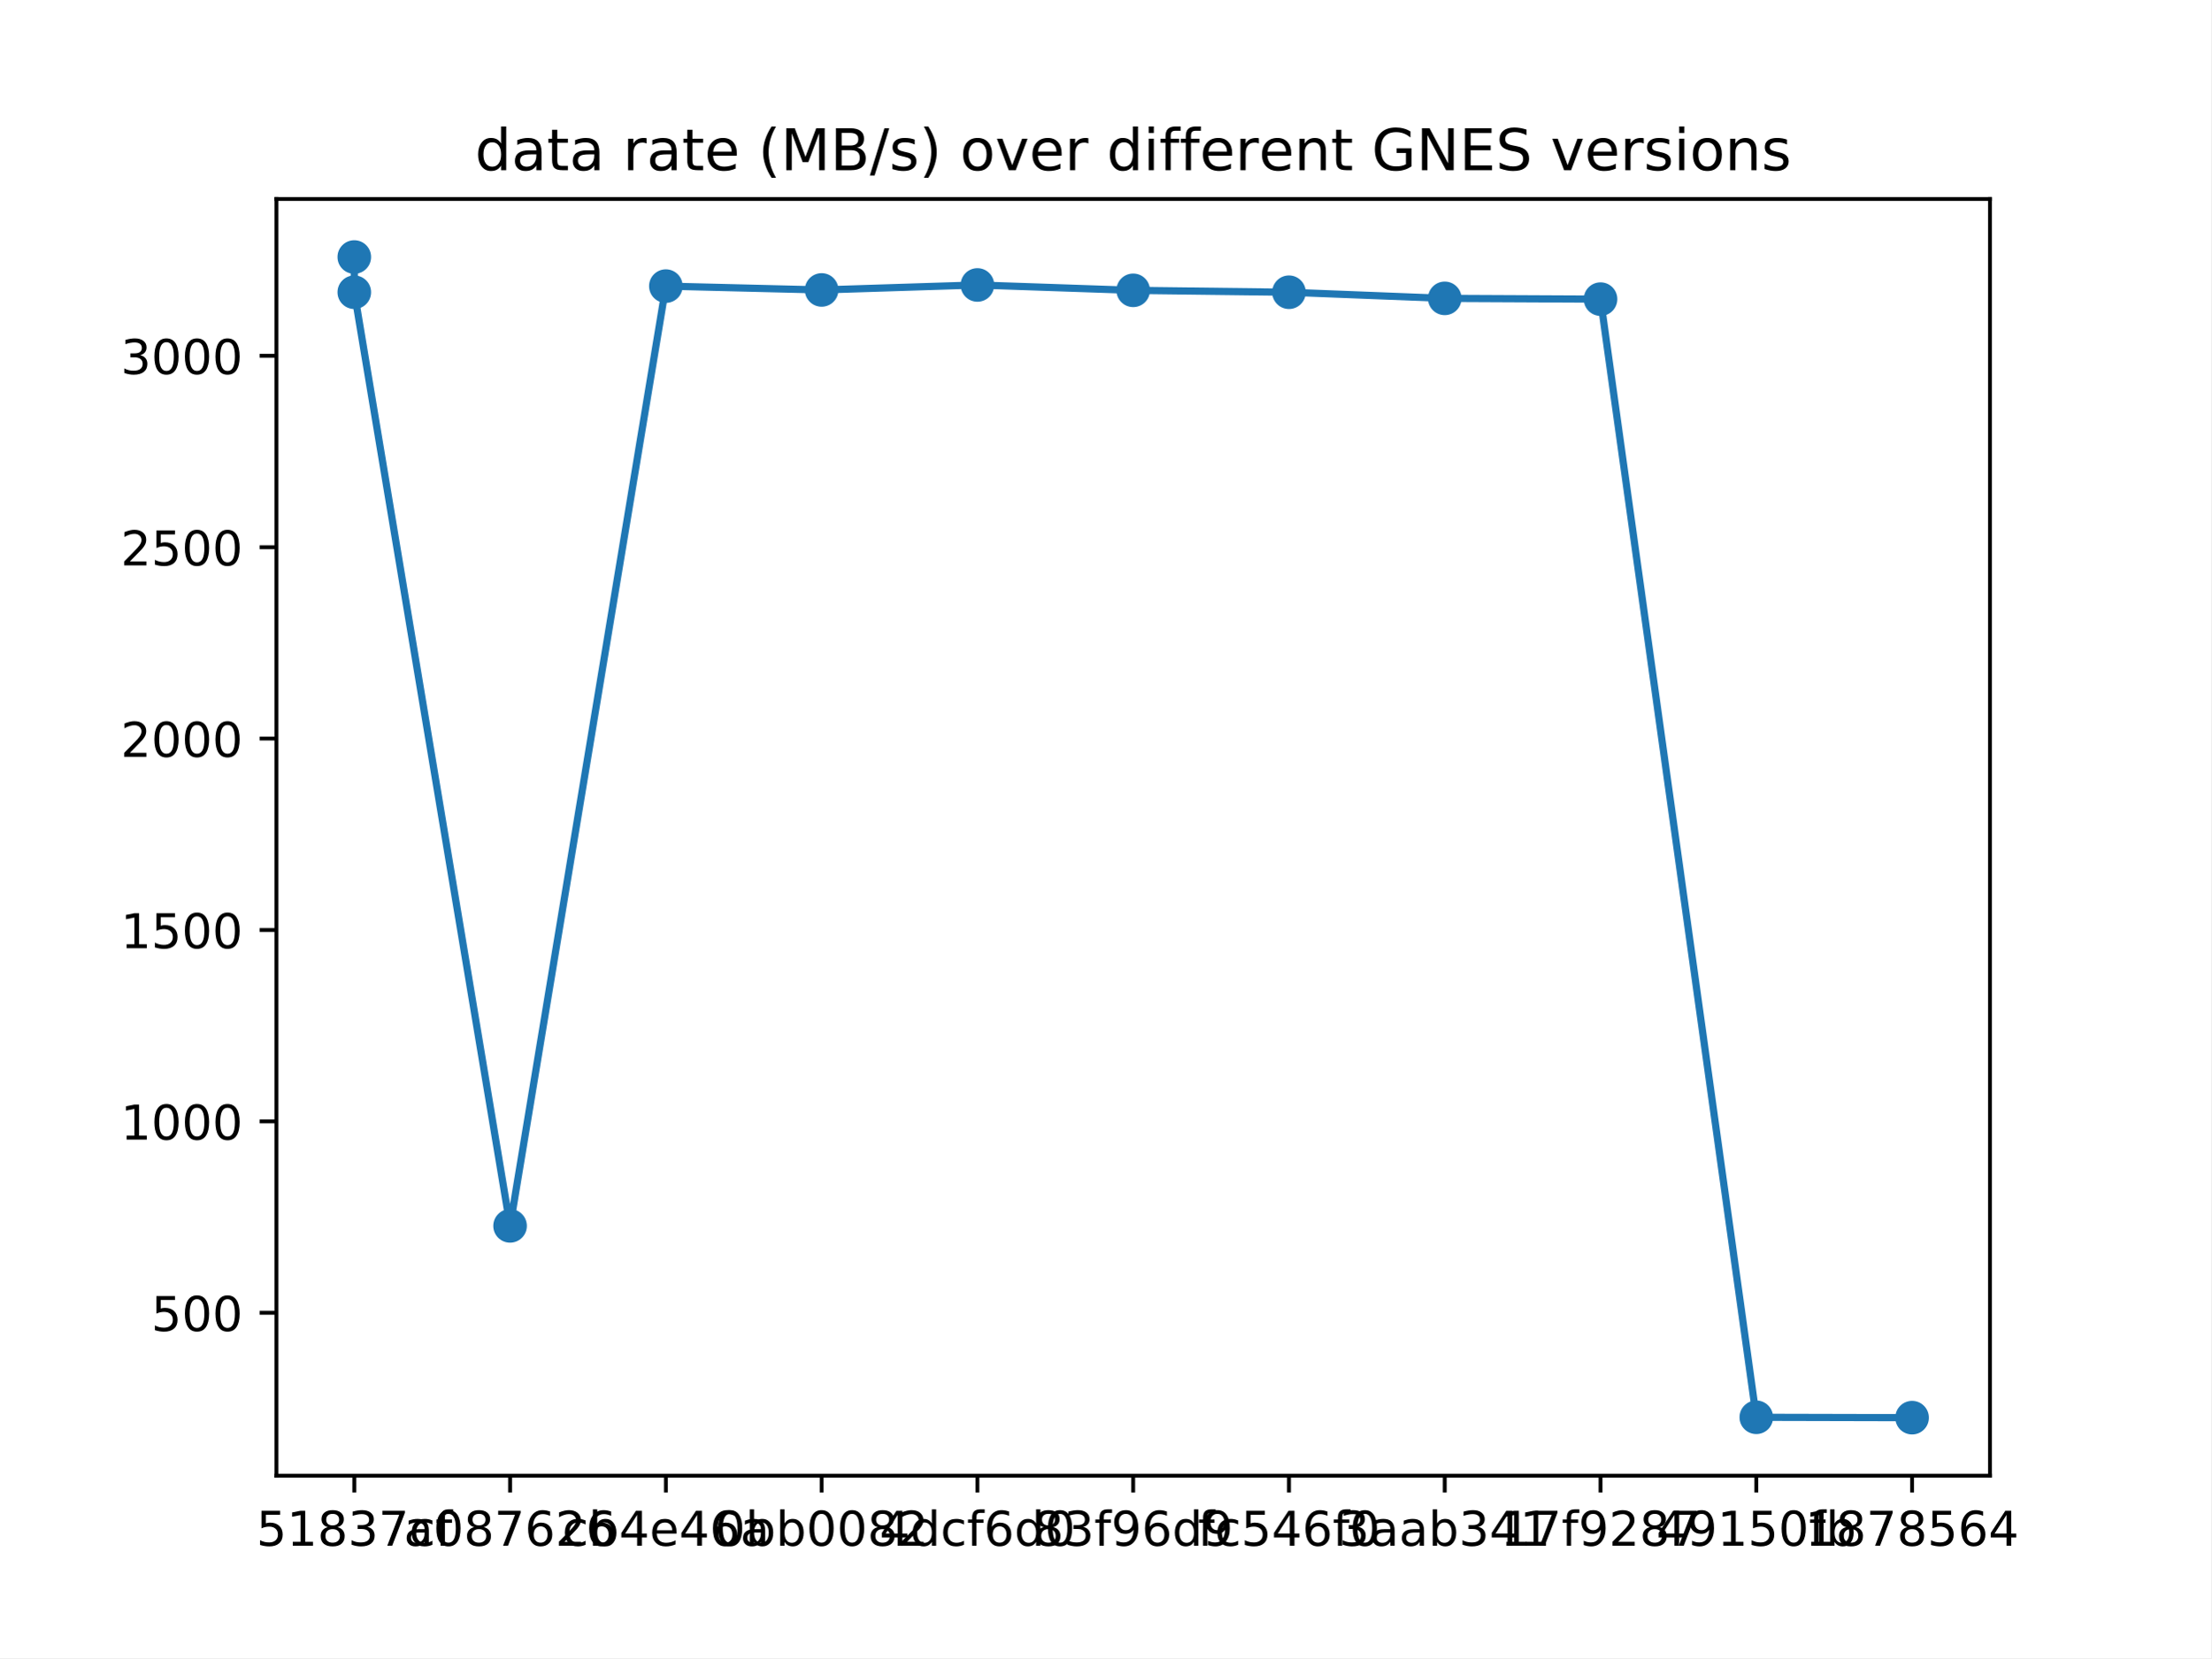
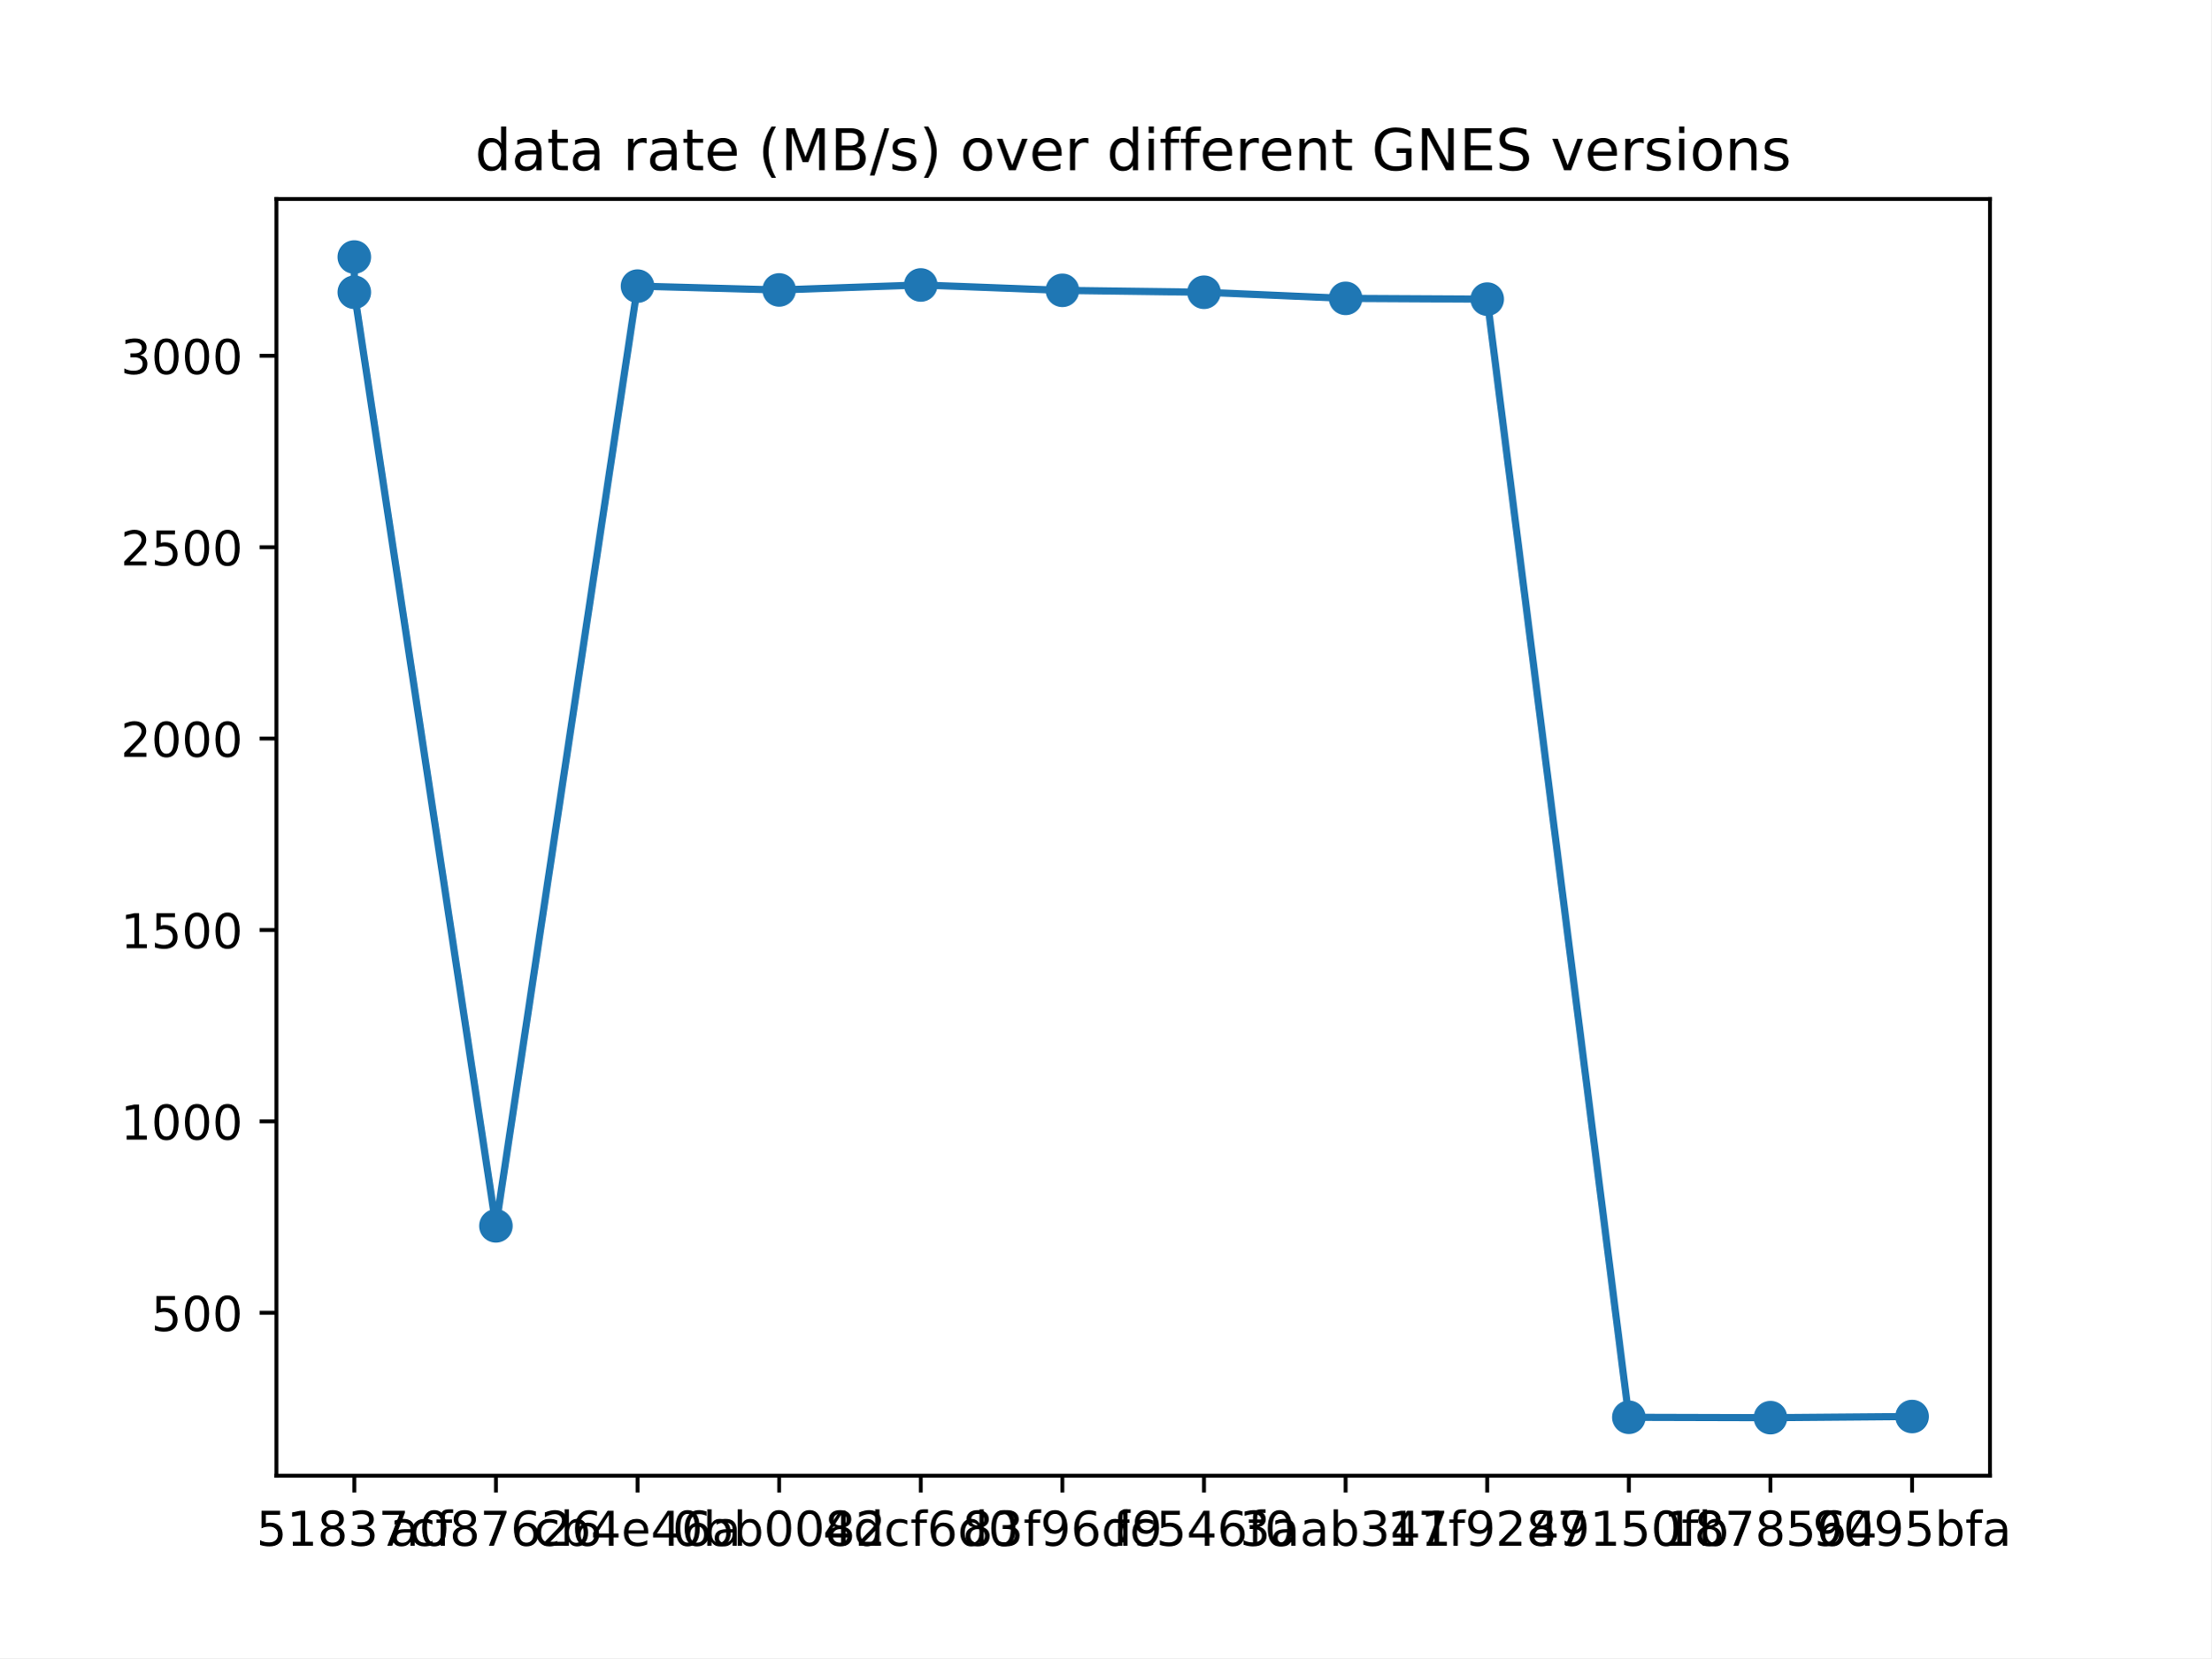
<svg xmlns="http://www.w3.org/2000/svg" xmlns:xlink="http://www.w3.org/1999/xlink" height="345.6pt" version="1.1" viewBox="0 0 460.8 345.6" width="460.8pt">
  <defs>
    <style type="text/css">
*{stroke-linecap:butt;stroke-linejoin:round;}
  </style>
  </defs>
  <g id="figure_1">
    <g id="patch_1">
      <path d="M 0 345.6  L 460.8 345.6  L 460.8 0  L 0 0  z " style="fill:#ffffff;" />
    </g>
    <g id="axes_1">
      <g id="patch_2">
        <path d="M 57.6 307.584  L 414.72 307.584  L 414.72 41.472  L 57.6 41.472  z " style="fill:#ffffff;" />
      </g>
      <g id="matplotlib.axis_1">
        <g id="xtick_1">
          <g id="line2d_1">
            <defs>
-               <path d="M 0 0  L 0 3.5  " id="m49211db91c" style="stroke:#000000;stroke-width:0.8;" />
-             </defs>
-             <g>
-               <use style="stroke:#000000;stroke-width:0.8;" x="73.833" xlink:href="#m49211db91c" y="307.584" />
+               <path d="M 0 0  L 0 3.5  " id="mf08b44501e" style="stroke:#000000;stroke-width:0.8;" />
+             </defs>
+             <g>
+               <use style="stroke:#000000;stroke-width:0.8;" x="73.833" xlink:href="#mf08b44501e" y="307.584" />
            </g>
          </g>
          <g id="text_1">
            <defs>
              <path d="M 10.797 72.906  L 49.516 72.906  L 49.516 64.594  L 19.828 64.594  L 19.828 46.734  Q 21.969 47.469 24.109 47.828  Q 26.266 48.188 28.422 48.188  Q 40.625 48.188 47.75 41.5  Q 54.891 34.812 54.891 23.391  Q 54.891 11.625 47.562 5.094  Q 40.234 -1.422 26.906 -1.422  Q 22.312 -1.422 17.547 -0.641  Q 12.797 0.141 7.719 1.703  L 7.719 11.625  Q 12.109 9.234 16.797 8.062  Q 21.484 6.891 26.703 6.891  Q 35.156 6.891 40.078 11.328  Q 45.016 15.766 45.016 23.391  Q 45.016 31 40.078 35.438  Q 35.156 39.891 26.703 39.891  Q 22.75 39.891 18.812 39.016  Q 14.891 38.141 10.797 36.281  z " id="DejaVuSans-53" />
              <path d="M 12.406 8.297  L 28.516 8.297  L 28.516 63.922  L 10.984 60.406  L 10.984 69.391  L 28.422 72.906  L 38.281 72.906  L 38.281 8.297  L 54.391 8.297  L 54.391 0  L 12.406 0  z " id="DejaVuSans-49" />
              <path d="M 31.781 34.625  Q 24.75 34.625 20.719 30.859  Q 16.703 27.094 16.703 20.516  Q 16.703 13.922 20.719 10.156  Q 24.75 6.391 31.781 6.391  Q 38.812 6.391 42.859 10.172  Q 46.922 13.969 46.922 20.516  Q 46.922 27.094 42.891 30.859  Q 38.875 34.625 31.781 34.625  z M 21.922 38.812  Q 15.578 40.375 12.031 44.719  Q 8.5 49.078 8.5 55.328  Q 8.5 64.062 14.719 69.141  Q 20.953 74.219 31.781 74.219  Q 42.672 74.219 48.875 69.141  Q 55.078 64.062 55.078 55.328  Q 55.078 49.078 51.531 44.719  Q 48 40.375 41.703 38.812  Q 48.828 37.156 52.797 32.312  Q 56.781 27.484 56.781 20.516  Q 56.781 9.906 50.312 4.234  Q 43.844 -1.422 31.781 -1.422  Q 19.734 -1.422 13.25 4.234  Q 6.781 9.906 6.781 20.516  Q 6.781 27.484 10.781 32.312  Q 14.797 37.156 21.922 38.812  z M 18.312 54.391  Q 18.312 48.734 21.844 45.562  Q 25.391 42.391 31.781 42.391  Q 38.141 42.391 41.719 45.562  Q 45.312 48.734 45.312 54.391  Q 45.312 60.062 41.719 63.234  Q 38.141 66.406 31.781 66.406  Q 25.391 66.406 21.844 63.234  Q 18.312 60.062 18.312 54.391  z " id="DejaVuSans-56" />
              <path d="M 40.578 39.312  Q 47.656 37.797 51.625 33  Q 55.609 28.219 55.609 21.188  Q 55.609 10.406 48.188 4.484  Q 40.766 -1.422 27.094 -1.422  Q 22.516 -1.422 17.656 -0.516  Q 12.797 0.391 7.625 2.203  L 7.625 11.719  Q 11.719 9.328 16.594 8.109  Q 21.484 6.891 26.812 6.891  Q 36.078 6.891 40.938 10.547  Q 45.797 14.203 45.797 21.188  Q 45.797 27.641 41.281 31.266  Q 36.766 34.906 28.719 34.906  L 20.219 34.906  L 20.219 43.016  L 29.109 43.016  Q 36.375 43.016 40.234 45.922  Q 44.094 48.828 44.094 54.297  Q 44.094 59.906 40.109 62.906  Q 36.141 65.922 28.719 65.922  Q 24.656 65.922 20.016 65.031  Q 15.375 64.156 9.812 62.312  L 9.812 71.094  Q 15.438 72.656 20.344 73.438  Q 25.25 74.219 29.594 74.219  Q 40.828 74.219 47.359 69.109  Q 53.906 64.016 53.906 55.328  Q 53.906 49.266 50.438 45.094  Q 46.969 40.922 40.578 39.312  z " id="DejaVuSans-51" />
              <path d="M 8.203 72.906  L 55.078 72.906  L 55.078 68.703  L 28.609 0  L 18.312 0  L 43.219 64.594  L 8.203 64.594  z " id="DejaVuSans-55" />
              <path d="M 48.781 52.594  L 48.781 44.188  Q 44.969 46.297 41.141 47.344  Q 37.312 48.391 33.406 48.391  Q 24.656 48.391 19.812 42.844  Q 14.984 37.312 14.984 27.297  Q 14.984 17.281 19.812 11.734  Q 24.656 6.203 33.406 6.203  Q 37.312 6.203 41.141 7.25  Q 44.969 8.297 48.781 10.406  L 48.781 2.094  Q 45.016 0.344 40.984 -0.531  Q 36.969 -1.422 32.422 -1.422  Q 20.062 -1.422 12.781 6.344  Q 5.516 14.109 5.516 27.297  Q 5.516 40.672 12.859 48.328  Q 20.219 56 33.016 56  Q 37.156 56 41.109 55.141  Q 45.062 54.297 48.781 52.594  z " id="DejaVuSans-99" />
              <path d="M 37.109 75.984  L 37.109 68.5  L 28.516 68.5  Q 23.688 68.5 21.797 66.547  Q 19.922 64.594 19.922 59.516  L 19.922 54.688  L 34.719 54.688  L 34.719 47.703  L 19.922 47.703  L 19.922 0  L 10.891 0  L 10.891 47.703  L 2.297 47.703  L 2.297 54.688  L 10.891 54.688  L 10.891 58.5  Q 10.891 67.625 15.141 71.797  Q 19.391 75.984 28.609 75.984  z " id="DejaVuSans-102" />
            </defs>
            <g transform="translate(53.4171 322.1824)scale(0.1 -0.1)">
              <use xlink:href="#DejaVuSans-53" />
              <use x="63.623" xlink:href="#DejaVuSans-49" />
              <use x="127.246" xlink:href="#DejaVuSans-56" />
              <use x="190.869" xlink:href="#DejaVuSans-51" />
              <use x="254.492" xlink:href="#DejaVuSans-55" />
              <use x="318.115" xlink:href="#DejaVuSans-99" />
              <use x="373.096" xlink:href="#DejaVuSans-102" />
            </g>
          </g>
        </g>
        <g id="xtick_2">
          <g id="line2d_2">
            <g>
-               <use style="stroke:#000000;stroke-width:0.8;" x="106.298" xlink:href="#m49211db91c" y="307.584" />
+               <use style="stroke:#000000;stroke-width:0.8;" x="103.347" xlink:href="#mf08b44501e" y="307.584" />
            </g>
          </g>
          <g id="text_2">
            <defs>
              <path d="M 34.281 27.484  Q 23.391 27.484 19.188 25  Q 14.984 22.516 14.984 16.5  Q 14.984 11.719 18.141 8.906  Q 21.297 6.109 26.703 6.109  Q 34.188 6.109 38.703 11.406  Q 43.219 16.703 43.219 25.484  L 43.219 27.484  z M 52.203 31.203  L 52.203 0  L 43.219 0  L 43.219 8.297  Q 40.141 3.328 35.547 0.953  Q 30.953 -1.422 24.312 -1.422  Q 15.922 -1.422 10.953 3.297  Q 6 8.016 6 15.922  Q 6 25.141 12.172 29.828  Q 18.359 34.516 30.609 34.516  L 43.219 34.516  L 43.219 35.406  Q 43.219 41.609 39.141 45  Q 35.062 48.391 27.688 48.391  Q 23 48.391 18.547 47.266  Q 14.109 46.141 10.016 43.891  L 10.016 52.203  Q 14.938 54.109 19.578 55.047  Q 24.219 56 28.609 56  Q 40.484 56 46.344 49.844  Q 52.203 43.703 52.203 31.203  z " id="DejaVuSans-97" />
              <path d="M 31.781 66.406  Q 24.172 66.406 20.328 58.906  Q 16.5 51.422 16.5 36.375  Q 16.5 21.391 20.328 13.891  Q 24.172 6.391 31.781 6.391  Q 39.453 6.391 43.281 13.891  Q 47.125 21.391 47.125 36.375  Q 47.125 51.422 43.281 58.906  Q 39.453 66.406 31.781 66.406  z M 31.781 74.219  Q 44.047 74.219 50.516 64.516  Q 56.984 54.828 56.984 36.375  Q 56.984 17.969 50.516 8.266  Q 44.047 -1.422 31.781 -1.422  Q 19.531 -1.422 13.062 8.266  Q 6.594 17.969 6.594 36.375  Q 6.594 54.828 13.062 64.516  Q 19.531 74.219 31.781 74.219  z " id="DejaVuSans-48" />
              <path d="M 33.016 40.375  Q 26.375 40.375 22.484 35.828  Q 18.609 31.297 18.609 23.391  Q 18.609 15.531 22.484 10.953  Q 26.375 6.391 33.016 6.391  Q 39.656 6.391 43.531 10.953  Q 47.406 15.531 47.406 23.391  Q 47.406 31.297 43.531 35.828  Q 39.656 40.375 33.016 40.375  z M 52.594 71.297  L 52.594 62.312  Q 48.875 64.062 45.094 64.984  Q 41.312 65.922 37.594 65.922  Q 27.828 65.922 22.672 59.328  Q 17.531 52.734 16.797 39.406  Q 19.672 43.656 24.016 45.922  Q 28.375 48.188 33.594 48.188  Q 44.578 48.188 50.953 41.516  Q 57.328 34.859 57.328 23.391  Q 57.328 12.156 50.688 5.359  Q 44.047 -1.422 33.016 -1.422  Q 20.359 -1.422 13.672 8.266  Q 6.984 17.969 6.984 36.375  Q 6.984 53.656 15.188 63.938  Q 23.391 74.219 37.203 74.219  Q 40.922 74.219 44.703 73.484  Q 48.484 72.75 52.594 71.297  z " id="DejaVuSans-54" />
              <path d="M 19.188 8.297  L 53.609 8.297  L 53.609 0  L 7.328 0  L 7.328 8.297  Q 12.938 14.109 22.625 23.891  Q 32.328 33.688 34.812 36.531  Q 39.547 41.844 41.422 45.531  Q 43.312 49.219 43.312 52.781  Q 43.312 58.594 39.234 62.25  Q 35.156 65.922 28.609 65.922  Q 23.969 65.922 18.812 64.312  Q 13.672 62.703 7.812 59.422  L 7.812 69.391  Q 13.766 71.781 18.938 73  Q 24.125 74.219 28.422 74.219  Q 39.75 74.219 46.484 68.547  Q 53.219 62.891 53.219 53.422  Q 53.219 48.922 51.531 44.891  Q 49.859 40.875 45.406 35.406  Q 44.188 33.984 37.641 27.219  Q 31.109 20.453 19.188 8.297  z " id="DejaVuSans-50" />
            </defs>
-             <g transform="translate(84.14662 322.1824)scale(0.1 -0.1)">
+             <g transform="translate(81.19521 322.1824)scale(0.1 -0.1)">
              <use xlink:href="#DejaVuSans-97" />
              <use x="61.279" xlink:href="#DejaVuSans-48" />
              <use x="124.902" xlink:href="#DejaVuSans-56" />
              <use x="188.525" xlink:href="#DejaVuSans-55" />
              <use x="252.148" xlink:href="#DejaVuSans-54" />
              <use x="315.771" xlink:href="#DejaVuSans-50" />
              <use x="379.395" xlink:href="#DejaVuSans-54" />
            </g>
          </g>
        </g>
        <g id="xtick_3">
          <g id="line2d_3">
            <g>
-               <use style="stroke:#000000;stroke-width:0.8;" x="138.764" xlink:href="#m49211db91c" y="307.584" />
+               <use style="stroke:#000000;stroke-width:0.8;" x="132.861" xlink:href="#mf08b44501e" y="307.584" />
            </g>
          </g>
          <g id="text_3">
            <defs>
              <path d="M 48.688 27.297  Q 48.688 37.203 44.609 42.844  Q 40.531 48.484 33.406 48.484  Q 26.266 48.484 22.188 42.844  Q 18.109 37.203 18.109 27.297  Q 18.109 17.391 22.188 11.75  Q 26.266 6.109 33.406 6.109  Q 40.531 6.109 44.609 11.75  Q 48.688 17.391 48.688 27.297  z M 18.109 46.391  Q 20.953 51.266 25.266 53.625  Q 29.594 56 35.594 56  Q 45.562 56 51.781 48.094  Q 58.016 40.188 58.016 27.297  Q 58.016 14.406 51.781 6.484  Q 45.562 -1.422 35.594 -1.422  Q 29.594 -1.422 25.266 0.953  Q 20.953 3.328 18.109 8.203  L 18.109 0  L 9.078 0  L 9.078 75.984  L 18.109 75.984  z " id="DejaVuSans-98" />
              <path d="M 37.797 64.312  L 12.891 25.391  L 37.797 25.391  z M 35.203 72.906  L 47.609 72.906  L 47.609 25.391  L 58.016 25.391  L 58.016 17.188  L 47.609 17.188  L 47.609 0  L 37.797 0  L 37.797 17.188  L 4.891 17.188  L 4.891 26.703  z " id="DejaVuSans-52" />
              <path d="M 56.203 29.594  L 56.203 25.203  L 14.891 25.203  Q 15.484 15.922 20.484 11.062  Q 25.484 6.203 34.422 6.203  Q 39.594 6.203 44.453 7.469  Q 49.312 8.734 54.109 11.281  L 54.109 2.781  Q 49.266 0.734 44.188 -0.344  Q 39.109 -1.422 33.891 -1.422  Q 20.797 -1.422 13.156 6.188  Q 5.516 13.812 5.516 26.812  Q 5.516 40.234 12.766 48.109  Q 20.016 56 32.328 56  Q 43.359 56 49.781 48.891  Q 56.203 41.797 56.203 29.594  z M 47.219 32.234  Q 47.125 39.594 43.094 43.984  Q 39.062 48.391 32.422 48.391  Q 24.906 48.391 20.391 44.141  Q 15.875 39.891 15.188 32.172  z " id="DejaVuSans-101" />
            </defs>
-             <g transform="translate(117.1558 322.1824)scale(0.1 -0.1)">
+             <g transform="translate(111.253 322.1824)scale(0.1 -0.1)">
              <use xlink:href="#DejaVuSans-99" />
              <use x="54.98" xlink:href="#DejaVuSans-98" />
              <use x="118.457" xlink:href="#DejaVuSans-52" />
              <use x="182.08" xlink:href="#DejaVuSans-101" />
              <use x="243.604" xlink:href="#DejaVuSans-52" />
              <use x="307.227" xlink:href="#DejaVuSans-54" />
              <use x="370.85" xlink:href="#DejaVuSans-97" />
            </g>
          </g>
        </g>
        <g id="xtick_4">
          <g id="line2d_4">
            <g>
-               <use style="stroke:#000000;stroke-width:0.8;" x="171.229" xlink:href="#m49211db91c" y="307.584" />
+               <use style="stroke:#000000;stroke-width:0.8;" x="162.375" xlink:href="#mf08b44501e" y="307.584" />
            </g>
          </g>
          <g id="text_4">
-             <g transform="translate(148.9744 322.1824)scale(0.1 -0.1)">
+             <g transform="translate(140.1202 322.1824)scale(0.1 -0.1)">
              <use xlink:href="#DejaVuSans-48" />
              <use x="63.623" xlink:href="#DejaVuSans-98" />
              <use x="127.1" xlink:href="#DejaVuSans-98" />
              <use x="190.576" xlink:href="#DejaVuSans-48" />
              <use x="254.199" xlink:href="#DejaVuSans-48" />
              <use x="317.822" xlink:href="#DejaVuSans-56" />
              <use x="381.445" xlink:href="#DejaVuSans-50" />
            </g>
          </g>
        </g>
        <g id="xtick_5">
          <g id="line2d_5">
            <g>
-               <use style="stroke:#000000;stroke-width:0.8;" x="203.695" xlink:href="#m49211db91c" y="307.584" />
+               <use style="stroke:#000000;stroke-width:0.8;" x="191.889" xlink:href="#mf08b44501e" y="307.584" />
            </g>
          </g>
          <g id="text_5">
            <defs>
              <path d="M 45.406 46.391  L 45.406 75.984  L 54.391 75.984  L 54.391 0  L 45.406 0  L 45.406 8.203  Q 42.578 3.328 38.25 0.953  Q 33.938 -1.422 27.875 -1.422  Q 17.969 -1.422 11.734 6.484  Q 5.516 14.406 5.516 27.297  Q 5.516 40.188 11.734 48.094  Q 17.969 56 27.875 56  Q 33.938 56 38.25 53.625  Q 42.578 51.266 45.406 46.391  z M 14.797 27.297  Q 14.797 17.391 18.875 11.75  Q 22.953 6.109 30.078 6.109  Q 37.203 6.109 41.297 11.75  Q 45.406 17.391 45.406 27.297  Q 45.406 37.203 41.297 42.844  Q 37.203 48.484 30.078 48.484  Q 22.953 48.484 18.875 42.844  Q 14.797 37.203 14.797 27.297  z " id="DejaVuSans-100" />
            </defs>
-             <g transform="translate(183.293 322.1824)scale(0.1 -0.1)">
+             <g transform="translate(171.4874 322.1824)scale(0.1 -0.1)">
              <use xlink:href="#DejaVuSans-52" />
              <use x="63.623" xlink:href="#DejaVuSans-100" />
              <use x="127.1" xlink:href="#DejaVuSans-99" />
              <use x="182.08" xlink:href="#DejaVuSans-102" />
              <use x="217.285" xlink:href="#DejaVuSans-54" />
              <use x="280.908" xlink:href="#DejaVuSans-100" />
              <use x="344.385" xlink:href="#DejaVuSans-48" />
            </g>
          </g>
        </g>
        <g id="xtick_6">
          <g id="line2d_6">
            <g>
-               <use style="stroke:#000000;stroke-width:0.8;" x="236.16" xlink:href="#m49211db91c" y="307.584" />
+               <use style="stroke:#000000;stroke-width:0.8;" x="221.403" xlink:href="#mf08b44501e" y="307.584" />
            </g>
          </g>
          <g id="text_6">
            <defs>
              <path d="M 10.984 1.516  L 10.984 10.5  Q 14.703 8.734 18.5 7.812  Q 22.312 6.891 25.984 6.891  Q 35.75 6.891 40.891 13.453  Q 46.047 20.016 46.781 33.406  Q 43.953 29.203 39.594 26.953  Q 35.25 24.703 29.984 24.703  Q 19.047 24.703 12.672 31.312  Q 6.297 37.938 6.297 49.422  Q 6.297 60.641 12.938 67.422  Q 19.578 74.219 30.609 74.219  Q 43.266 74.219 49.922 64.516  Q 56.594 54.828 56.594 36.375  Q 56.594 19.141 48.406 8.859  Q 40.234 -1.422 26.422 -1.422  Q 22.703 -1.422 18.891 -0.688  Q 15.094 0.047 10.984 1.516  z M 30.609 32.422  Q 37.25 32.422 41.125 36.953  Q 45.016 41.5 45.016 49.422  Q 45.016 57.281 41.125 61.844  Q 37.25 66.406 30.609 66.406  Q 23.969 66.406 20.094 61.844  Q 16.219 57.281 16.219 49.422  Q 16.219 41.5 20.094 36.953  Q 23.969 32.422 30.609 32.422  z " id="DejaVuSans-57" />
            </defs>
-             <g transform="translate(215.3194 322.1824)scale(0.1 -0.1)">
+             <g transform="translate(200.5624 322.1824)scale(0.1 -0.1)">
              <use xlink:href="#DejaVuSans-56" />
              <use x="63.623" xlink:href="#DejaVuSans-51" />
              <use x="127.246" xlink:href="#DejaVuSans-102" />
              <use x="162.451" xlink:href="#DejaVuSans-57" />
              <use x="226.074" xlink:href="#DejaVuSans-54" />
              <use x="289.697" xlink:href="#DejaVuSans-100" />
              <use x="353.174" xlink:href="#DejaVuSans-57" />
            </g>
          </g>
        </g>
        <g id="xtick_7">
          <g id="line2d_7">
            <g>
-               <use style="stroke:#000000;stroke-width:0.8;" x="268.625" xlink:href="#m49211db91c" y="307.584" />
+               <use style="stroke:#000000;stroke-width:0.8;" x="250.917" xlink:href="#mf08b44501e" y="307.584" />
            </g>
          </g>
          <g id="text_7">
-             <g transform="translate(249.6309 322.1824)scale(0.1 -0.1)">
+             <g transform="translate(231.9225 322.1824)scale(0.1 -0.1)">
              <use xlink:href="#DejaVuSans-102" />
              <use x="35.205" xlink:href="#DejaVuSans-99" />
              <use x="90.186" xlink:href="#DejaVuSans-53" />
              <use x="153.809" xlink:href="#DejaVuSans-52" />
              <use x="217.432" xlink:href="#DejaVuSans-54" />
              <use x="281.055" xlink:href="#DejaVuSans-102" />
              <use x="316.26" xlink:href="#DejaVuSans-48" />
            </g>
          </g>
        </g>
        <g id="xtick_8">
          <g id="line2d_8">
            <g>
-               <use style="stroke:#000000;stroke-width:0.8;" x="301.091" xlink:href="#m49211db91c" y="307.584" />
+               <use style="stroke:#000000;stroke-width:0.8;" x="280.431" xlink:href="#mf08b44501e" y="307.584" />
            </g>
          </g>
          <g id="text_8">
-             <g transform="translate(279.0636 322.1824)scale(0.1 -0.1)">
+             <g transform="translate(258.4037 322.1824)scale(0.1 -0.1)">
              <use xlink:href="#DejaVuSans-51" />
              <use x="63.623" xlink:href="#DejaVuSans-97" />
              <use x="124.902" xlink:href="#DejaVuSans-97" />
              <use x="186.182" xlink:href="#DejaVuSans-98" />
              <use x="249.658" xlink:href="#DejaVuSans-51" />
              <use x="313.281" xlink:href="#DejaVuSans-52" />
              <use x="376.904" xlink:href="#DejaVuSans-49" />
            </g>
          </g>
        </g>
        <g id="xtick_9">
          <g id="line2d_9">
            <g>
-               <use style="stroke:#000000;stroke-width:0.8;" x="333.556" xlink:href="#m49211db91c" y="307.584" />
+               <use style="stroke:#000000;stroke-width:0.8;" x="309.945" xlink:href="#mf08b44501e" y="307.584" />
            </g>
          </g>
          <g id="text_9">
-             <g transform="translate(312.7087 322.1824)scale(0.1 -0.1)">
+             <g transform="translate(289.0975 322.1824)scale(0.1 -0.1)">
              <use xlink:href="#DejaVuSans-49" />
              <use x="63.623" xlink:href="#DejaVuSans-55" />
              <use x="127.246" xlink:href="#DejaVuSans-102" />
              <use x="162.451" xlink:href="#DejaVuSans-57" />
              <use x="226.074" xlink:href="#DejaVuSans-50" />
              <use x="289.697" xlink:href="#DejaVuSans-56" />
              <use x="353.32" xlink:href="#DejaVuSans-55" />
            </g>
          </g>
        </g>
        <g id="xtick_10">
          <g id="line2d_10">
            <g>
-               <use style="stroke:#000000;stroke-width:0.8;" x="366.022" xlink:href="#m49211db91c" y="307.584" />
+               <use style="stroke:#000000;stroke-width:0.8;" x="339.459" xlink:href="#mf08b44501e" y="307.584" />
            </g>
          </g>
          <g id="text_10">
-             <g transform="translate(345.1812 322.1824)scale(0.1 -0.1)">
+             <g transform="translate(318.6185 322.1824)scale(0.1 -0.1)">
              <use xlink:href="#DejaVuSans-52" />
              <use x="63.623" xlink:href="#DejaVuSans-57" />
              <use x="127.246" xlink:href="#DejaVuSans-49" />
              <use x="190.869" xlink:href="#DejaVuSans-53" />
              <use x="254.492" xlink:href="#DejaVuSans-48" />
              <use x="318.115" xlink:href="#DejaVuSans-102" />
              <use x="353.32" xlink:href="#DejaVuSans-98" />
            </g>
          </g>
        </g>
        <g id="xtick_11">
          <g id="line2d_11">
            <g>
-               <use style="stroke:#000000;stroke-width:0.8;" x="398.487" xlink:href="#m49211db91c" y="307.584" />
+               <use style="stroke:#000000;stroke-width:0.8;" x="368.973" xlink:href="#mf08b44501e" y="307.584" />
            </g>
          </g>
          <g id="text_11">
-             <g transform="translate(376.2185 322.1824)scale(0.1 -0.1)">
+             <g transform="translate(346.7045 322.1824)scale(0.1 -0.1)">
              <use xlink:href="#DejaVuSans-49" />
              <use x="63.623" xlink:href="#DejaVuSans-56" />
              <use x="127.246" xlink:href="#DejaVuSans-55" />
              <use x="190.869" xlink:href="#DejaVuSans-56" />
              <use x="254.492" xlink:href="#DejaVuSans-53" />
              <use x="318.115" xlink:href="#DejaVuSans-54" />
              <use x="381.738" xlink:href="#DejaVuSans-52" />
            </g>
          </g>
        </g>
+         <g id="xtick_12">
+           <g id="line2d_12">
+             <g>
+               <use style="stroke:#000000;stroke-width:0.8;" x="398.487" xlink:href="#mf08b44501e" y="307.584" />
+             </g>
+           </g>
+           <g id="text_12">
+             <g transform="translate(377.7638 322.1824)scale(0.1 -0.1)">
+               <use xlink:href="#DejaVuSans-57" />
+               <use x="63.623" xlink:href="#DejaVuSans-48" />
+               <use x="127.246" xlink:href="#DejaVuSans-57" />
+               <use x="190.869" xlink:href="#DejaVuSans-53" />
+               <use x="254.492" xlink:href="#DejaVuSans-98" />
+               <use x="317.969" xlink:href="#DejaVuSans-102" />
+               <use x="353.174" xlink:href="#DejaVuSans-97" />
+             </g>
+           </g>
+         </g>
      </g>
      <g id="matplotlib.axis_2">
        <g id="ytick_1">
-           <g id="line2d_12">
-             <defs>
-               <path d="M 0 0  L -3.5 0  " id="mfbbd4ba761" style="stroke:#000000;stroke-width:0.8;" />
-             </defs>
-             <g>
-               <use style="stroke:#000000;stroke-width:0.8;" x="57.6" xlink:href="#mfbbd4ba761" y="273.626" />
-             </g>
-           </g>
-           <g id="text_12">
+           <g id="line2d_13">
+             <defs>
+               <path d="M 0 0  L -3.5 0  " id="m9cf3a86fd4" style="stroke:#000000;stroke-width:0.8;" />
+             </defs>
+             <g>
+               <use style="stroke:#000000;stroke-width:0.8;" x="57.6" xlink:href="#m9cf3a86fd4" y="273.626" />
+             </g>
+           </g>
+           <g id="text_13">
            <g transform="translate(31.5125 277.4251)scale(0.1 -0.1)">
              <use xlink:href="#DejaVuSans-53" />
              <use x="63.623" xlink:href="#DejaVuSans-48" />
              <use x="127.246" xlink:href="#DejaVuSans-48" />
            </g>
          </g>
        </g>
        <g id="ytick_2">
-           <g id="line2d_13">
-             <g>
-               <use style="stroke:#000000;stroke-width:0.8;" x="57.6" xlink:href="#mfbbd4ba761" y="233.731" />
-             </g>
-           </g>
-           <g id="text_13">
+           <g id="line2d_14">
+             <g>
+               <use style="stroke:#000000;stroke-width:0.8;" x="57.6" xlink:href="#m9cf3a86fd4" y="233.731" />
+             </g>
+           </g>
+           <g id="text_14">
            <g transform="translate(25.15 237.5306)scale(0.1 -0.1)">
              <use xlink:href="#DejaVuSans-49" />
              <use x="63.623" xlink:href="#DejaVuSans-48" />
              <use x="127.246" xlink:href="#DejaVuSans-48" />
              <use x="190.869" xlink:href="#DejaVuSans-48" />
            </g>
          </g>
        </g>
        <g id="ytick_3">
-           <g id="line2d_14">
-             <g>
-               <use style="stroke:#000000;stroke-width:0.8;" x="57.6" xlink:href="#mfbbd4ba761" y="193.837" />
-             </g>
-           </g>
-           <g id="text_14">
+           <g id="line2d_15">
+             <g>
+               <use style="stroke:#000000;stroke-width:0.8;" x="57.6" xlink:href="#m9cf3a86fd4" y="193.837" />
+             </g>
+           </g>
+           <g id="text_15">
            <g transform="translate(25.15 197.6361)scale(0.1 -0.1)">
              <use xlink:href="#DejaVuSans-49" />
              <use x="63.623" xlink:href="#DejaVuSans-53" />
              <use x="127.246" xlink:href="#DejaVuSans-48" />
              <use x="190.869" xlink:href="#DejaVuSans-48" />
            </g>
          </g>
        </g>
        <g id="ytick_4">
-           <g id="line2d_15">
-             <g>
-               <use style="stroke:#000000;stroke-width:0.8;" x="57.6" xlink:href="#mfbbd4ba761" y="153.942" />
-             </g>
-           </g>
-           <g id="text_15">
+           <g id="line2d_16">
+             <g>
+               <use style="stroke:#000000;stroke-width:0.8;" x="57.6" xlink:href="#m9cf3a86fd4" y="153.942" />
+             </g>
+           </g>
+           <g id="text_16">
            <g transform="translate(25.15 157.7417)scale(0.1 -0.1)">
              <use xlink:href="#DejaVuSans-50" />
              <use x="63.623" xlink:href="#DejaVuSans-48" />
              <use x="127.246" xlink:href="#DejaVuSans-48" />
              <use x="190.869" xlink:href="#DejaVuSans-48" />
            </g>
          </g>
        </g>
        <g id="ytick_5">
-           <g id="line2d_16">
-             <g>
-               <use style="stroke:#000000;stroke-width:0.8;" x="57.6" xlink:href="#mfbbd4ba761" y="114.048" />
-             </g>
-           </g>
-           <g id="text_16">
+           <g id="line2d_17">
+             <g>
+               <use style="stroke:#000000;stroke-width:0.8;" x="57.6" xlink:href="#m9cf3a86fd4" y="114.048" />
+             </g>
+           </g>
+           <g id="text_17">
            <g transform="translate(25.15 117.8472)scale(0.1 -0.1)">
              <use xlink:href="#DejaVuSans-50" />
              <use x="63.623" xlink:href="#DejaVuSans-53" />
              <use x="127.246" xlink:href="#DejaVuSans-48" />
              <use x="190.869" xlink:href="#DejaVuSans-48" />
            </g>
          </g>
        </g>
        <g id="ytick_6">
-           <g id="line2d_17">
-             <g>
-               <use style="stroke:#000000;stroke-width:0.8;" x="57.6" xlink:href="#mfbbd4ba761" y="74.154" />
-             </g>
-           </g>
-           <g id="text_17">
+           <g id="line2d_18">
+             <g>
+               <use style="stroke:#000000;stroke-width:0.8;" x="57.6" xlink:href="#m9cf3a86fd4" y="74.154" />
+             </g>
+           </g>
+           <g id="text_18">
            <g transform="translate(25.15 77.95276)scale(0.1 -0.1)">
              <use xlink:href="#DejaVuSans-51" />
              <use x="63.623" xlink:href="#DejaVuSans-48" />
              <use x="127.246" xlink:href="#DejaVuSans-48" />
              <use x="190.869" xlink:href="#DejaVuSans-48" />
            </g>
          </g>
        </g>
      </g>
-       <g id="line2d_18">
-         <path clip-path="url(#pc68e301665)" d="M 73.833 53.568  L 73.833 60.909  L 106.298 255.514  L 138.764 59.632  L 171.229 60.43  L 203.695 59.393  L 236.16 60.51  L 268.625 60.909  L 301.091 62.185  L 333.556 62.345  L 366.022 295.408  L 398.487 295.488  " style="fill:none;stroke:#1f77b4;stroke-linecap:square;stroke-width:1.5;" />
+       <g id="line2d_19">
+         <path clip-path="url(#p6efdf137c6)" d="M 73.833 53.568  L 73.833 60.909  L 103.347 255.514  L 132.861 59.632  L 162.375 60.43  L 191.889 59.393  L 221.403 60.51  L 250.917 60.909  L 280.431 62.185  L 309.945 62.345  L 339.459 295.408  L 368.973 295.488  L 398.487 295.249  " style="fill:none;stroke:#1f77b4;stroke-linecap:square;stroke-width:1.5;" />
        <defs>
-           <path d="M 0 3  C 0.796 3 1.559 2.684 2.121 2.121  C 2.684 1.559 3 0.796 3 0  C 3 -0.796 2.684 -1.559 2.121 -2.121  C 1.559 -2.684 0.796 -3 0 -3  C -0.796 -3 -1.559 -2.684 -2.121 -2.121  C -2.684 -1.559 -3 -0.796 -3 0  C -3 0.796 -2.684 1.559 -2.121 2.121  C -1.559 2.684 -0.796 3 0 3  z " id="m396f7cb68c" style="stroke:#1f77b4;" />
+           <path d="M 0 3  C 0.796 3 1.559 2.684 2.121 2.121  C 2.684 1.559 3 0.796 3 0  C 3 -0.796 2.684 -1.559 2.121 -2.121  C 1.559 -2.684 0.796 -3 0 -3  C -0.796 -3 -1.559 -2.684 -2.121 -2.121  C -2.684 -1.559 -3 -0.796 -3 0  C -3 0.796 -2.684 1.559 -2.121 2.121  C -1.559 2.684 -0.796 3 0 3  z " id="m04b8413f4c" style="stroke:#1f77b4;" />
        </defs>
-         <g clip-path="url(#pc68e301665)">
-           <use style="fill:#1f77b4;stroke:#1f77b4;" x="73.833" xlink:href="#m396f7cb68c" y="53.568" />
-           <use style="fill:#1f77b4;stroke:#1f77b4;" x="73.833" xlink:href="#m396f7cb68c" y="60.909" />
-           <use style="fill:#1f77b4;stroke:#1f77b4;" x="106.298" xlink:href="#m396f7cb68c" y="255.514" />
-           <use style="fill:#1f77b4;stroke:#1f77b4;" x="138.764" xlink:href="#m396f7cb68c" y="59.632" />
-           <use style="fill:#1f77b4;stroke:#1f77b4;" x="171.229" xlink:href="#m396f7cb68c" y="60.43" />
-           <use style="fill:#1f77b4;stroke:#1f77b4;" x="203.695" xlink:href="#m396f7cb68c" y="59.393" />
-           <use style="fill:#1f77b4;stroke:#1f77b4;" x="236.16" xlink:href="#m396f7cb68c" y="60.51" />
-           <use style="fill:#1f77b4;stroke:#1f77b4;" x="268.625" xlink:href="#m396f7cb68c" y="60.909" />
-           <use style="fill:#1f77b4;stroke:#1f77b4;" x="301.091" xlink:href="#m396f7cb68c" y="62.185" />
-           <use style="fill:#1f77b4;stroke:#1f77b4;" x="333.556" xlink:href="#m396f7cb68c" y="62.345" />
-           <use style="fill:#1f77b4;stroke:#1f77b4;" x="366.022" xlink:href="#m396f7cb68c" y="295.408" />
-           <use style="fill:#1f77b4;stroke:#1f77b4;" x="398.487" xlink:href="#m396f7cb68c" y="295.488" />
+         <g clip-path="url(#p6efdf137c6)">
+           <use style="fill:#1f77b4;stroke:#1f77b4;" x="73.833" xlink:href="#m04b8413f4c" y="53.568" />
+           <use style="fill:#1f77b4;stroke:#1f77b4;" x="73.833" xlink:href="#m04b8413f4c" y="60.909" />
+           <use style="fill:#1f77b4;stroke:#1f77b4;" x="103.347" xlink:href="#m04b8413f4c" y="255.514" />
+           <use style="fill:#1f77b4;stroke:#1f77b4;" x="132.861" xlink:href="#m04b8413f4c" y="59.632" />
+           <use style="fill:#1f77b4;stroke:#1f77b4;" x="162.375" xlink:href="#m04b8413f4c" y="60.43" />
+           <use style="fill:#1f77b4;stroke:#1f77b4;" x="191.889" xlink:href="#m04b8413f4c" y="59.393" />
+           <use style="fill:#1f77b4;stroke:#1f77b4;" x="221.403" xlink:href="#m04b8413f4c" y="60.51" />
+           <use style="fill:#1f77b4;stroke:#1f77b4;" x="250.917" xlink:href="#m04b8413f4c" y="60.909" />
+           <use style="fill:#1f77b4;stroke:#1f77b4;" x="280.431" xlink:href="#m04b8413f4c" y="62.185" />
+           <use style="fill:#1f77b4;stroke:#1f77b4;" x="309.945" xlink:href="#m04b8413f4c" y="62.345" />
+           <use style="fill:#1f77b4;stroke:#1f77b4;" x="339.459" xlink:href="#m04b8413f4c" y="295.408" />
+           <use style="fill:#1f77b4;stroke:#1f77b4;" x="368.973" xlink:href="#m04b8413f4c" y="295.488" />
+           <use style="fill:#1f77b4;stroke:#1f77b4;" x="398.487" xlink:href="#m04b8413f4c" y="295.249" />
        </g>
      </g>
      <g id="patch_3">
        <path d="M 57.6 307.584  L 57.6 41.472  " style="fill:none;stroke:#000000;stroke-linecap:square;stroke-linejoin:miter;stroke-width:0.8;" />
      </g>
      <g id="patch_4">
        <path d="M 414.72 307.584  L 414.72 41.472  " style="fill:none;stroke:#000000;stroke-linecap:square;stroke-linejoin:miter;stroke-width:0.8;" />
      </g>
      <g id="patch_5">
        <path d="M 57.6 307.584  L 414.72 307.584  " style="fill:none;stroke:#000000;stroke-linecap:square;stroke-linejoin:miter;stroke-width:0.8;" />
      </g>
      <g id="patch_6">
        <path d="M 57.6 41.472  L 414.72 41.472  " style="fill:none;stroke:#000000;stroke-linecap:square;stroke-linejoin:miter;stroke-width:0.8;" />
      </g>
-       <g id="text_18">
+       <g id="text_19">
        <defs>
          <path d="M 18.312 70.219  L 18.312 54.688  L 36.812 54.688  L 36.812 47.703  L 18.312 47.703  L 18.312 18.016  Q 18.312 11.328 20.141 9.422  Q 21.969 7.516 27.594 7.516  L 36.812 7.516  L 36.812 0  L 27.594 0  Q 17.188 0 13.234 3.875  Q 9.281 7.766 9.281 18.016  L 9.281 47.703  L 2.688 47.703  L 2.688 54.688  L 9.281 54.688  L 9.281 70.219  z " id="DejaVuSans-116" />
          <path id="DejaVuSans-32" />
          <path d="M 41.109 46.297  Q 39.594 47.172 37.812 47.578  Q 36.031 48 33.891 48  Q 26.266 48 22.188 43.047  Q 18.109 38.094 18.109 28.812  L 18.109 0  L 9.078 0  L 9.078 54.688  L 18.109 54.688  L 18.109 46.188  Q 20.953 51.172 25.484 53.578  Q 30.031 56 36.531 56  Q 37.453 56 38.578 55.875  Q 39.703 55.766 41.062 55.516  z " id="DejaVuSans-114" />
          <path d="M 31 75.875  Q 24.469 64.656 21.281 53.656  Q 18.109 42.672 18.109 31.391  Q 18.109 20.125 21.312 9.062  Q 24.516 -2 31 -13.188  L 23.188 -13.188  Q 15.875 -1.703 12.234 9.375  Q 8.594 20.453 8.594 31.391  Q 8.594 42.281 12.203 53.312  Q 15.828 64.359 23.188 75.875  z " id="DejaVuSans-40" />
          <path d="M 9.812 72.906  L 24.516 72.906  L 43.109 23.297  L 61.812 72.906  L 76.516 72.906  L 76.516 0  L 66.891 0  L 66.891 64.016  L 48.094 14.016  L 38.188 14.016  L 19.391 64.016  L 19.391 0  L 9.812 0  z " id="DejaVuSans-77" />
          <path d="M 19.672 34.812  L 19.672 8.109  L 35.5 8.109  Q 43.453 8.109 47.281 11.406  Q 51.125 14.703 51.125 21.484  Q 51.125 28.328 47.281 31.562  Q 43.453 34.812 35.5 34.812  z M 19.672 64.797  L 19.672 42.828  L 34.281 42.828  Q 41.5 42.828 45.031 45.531  Q 48.578 48.25 48.578 53.812  Q 48.578 59.328 45.031 62.062  Q 41.5 64.797 34.281 64.797  z M 9.812 72.906  L 35.016 72.906  Q 46.297 72.906 52.391 68.219  Q 58.5 63.531 58.5 54.891  Q 58.5 48.188 55.375 44.234  Q 52.25 40.281 46.188 39.312  Q 53.469 37.75 57.5 32.781  Q 61.531 27.828 61.531 20.406  Q 61.531 10.641 54.891 5.312  Q 48.25 0 35.984 0  L 9.812 0  z " id="DejaVuSans-66" />
          <path d="M 25.391 72.906  L 33.688 72.906  L 8.297 -9.281  L 0 -9.281  z " id="DejaVuSans-47" />
          <path d="M 44.281 53.078  L 44.281 44.578  Q 40.484 46.531 36.375 47.5  Q 32.281 48.484 27.875 48.484  Q 21.188 48.484 17.844 46.438  Q 14.5 44.391 14.5 40.281  Q 14.5 37.156 16.891 35.375  Q 19.281 33.594 26.516 31.984  L 29.594 31.297  Q 39.156 29.25 43.188 25.516  Q 47.219 21.781 47.219 15.094  Q 47.219 7.469 41.188 3.016  Q 35.156 -1.422 24.609 -1.422  Q 20.219 -1.422 15.453 -0.562  Q 10.688 0.297 5.422 2  L 5.422 11.281  Q 10.406 8.688 15.234 7.391  Q 20.062 6.109 24.812 6.109  Q 31.156 6.109 34.562 8.281  Q 37.984 10.453 37.984 14.406  Q 37.984 18.062 35.516 20.016  Q 33.062 21.969 24.703 23.781  L 21.578 24.516  Q 13.234 26.266 9.516 29.906  Q 5.812 33.547 5.812 39.891  Q 5.812 47.609 11.281 51.797  Q 16.75 56 26.812 56  Q 31.781 56 36.172 55.266  Q 40.578 54.547 44.281 53.078  z " id="DejaVuSans-115" />
          <path d="M 8.016 75.875  L 15.828 75.875  Q 23.141 64.359 26.781 53.312  Q 30.422 42.281 30.422 31.391  Q 30.422 20.453 26.781 9.375  Q 23.141 -1.703 15.828 -13.188  L 8.016 -13.188  Q 14.5 -2 17.703 9.062  Q 20.906 20.125 20.906 31.391  Q 20.906 42.672 17.703 53.656  Q 14.5 64.656 8.016 75.875  z " id="DejaVuSans-41" />
          <path d="M 30.609 48.391  Q 23.391 48.391 19.188 42.75  Q 14.984 37.109 14.984 27.297  Q 14.984 17.484 19.156 11.844  Q 23.344 6.203 30.609 6.203  Q 37.797 6.203 41.984 11.859  Q 46.188 17.531 46.188 27.297  Q 46.188 37.016 41.984 42.703  Q 37.797 48.391 30.609 48.391  z M 30.609 56  Q 42.328 56 49.016 48.375  Q 55.719 40.766 55.719 27.297  Q 55.719 13.875 49.016 6.219  Q 42.328 -1.422 30.609 -1.422  Q 18.844 -1.422 12.172 6.219  Q 5.516 13.875 5.516 27.297  Q 5.516 40.766 12.172 48.375  Q 18.844 56 30.609 56  z " id="DejaVuSans-111" />
          <path d="M 2.984 54.688  L 12.5 54.688  L 29.594 8.797  L 46.688 54.688  L 56.203 54.688  L 35.688 0  L 23.484 0  z " id="DejaVuSans-118" />
          <path d="M 9.422 54.688  L 18.406 54.688  L 18.406 0  L 9.422 0  z M 9.422 75.984  L 18.406 75.984  L 18.406 64.594  L 9.422 64.594  z " id="DejaVuSans-105" />
          <path d="M 54.891 33.016  L 54.891 0  L 45.906 0  L 45.906 32.719  Q 45.906 40.484 42.875 44.328  Q 39.844 48.188 33.797 48.188  Q 26.516 48.188 22.312 43.547  Q 18.109 38.922 18.109 30.906  L 18.109 0  L 9.078 0  L 9.078 54.688  L 18.109 54.688  L 18.109 46.188  Q 21.344 51.125 25.703 53.562  Q 30.078 56 35.797 56  Q 45.219 56 50.047 50.172  Q 54.891 44.344 54.891 33.016  z " id="DejaVuSans-110" />
          <path d="M 59.516 10.406  L 59.516 29.984  L 43.406 29.984  L 43.406 38.094  L 69.281 38.094  L 69.281 6.781  Q 63.578 2.734 56.688 0.656  Q 49.812 -1.422 42 -1.422  Q 24.906 -1.422 15.25 8.562  Q 5.609 18.562 5.609 36.375  Q 5.609 54.25 15.25 64.234  Q 24.906 74.219 42 74.219  Q 49.125 74.219 55.547 72.453  Q 61.969 70.703 67.391 67.281  L 67.391 56.781  Q 61.922 61.422 55.766 63.766  Q 49.609 66.109 42.828 66.109  Q 29.438 66.109 22.719 58.641  Q 16.016 51.172 16.016 36.375  Q 16.016 21.625 22.719 14.156  Q 29.438 6.688 42.828 6.688  Q 48.047 6.688 52.141 7.594  Q 56.25 8.5 59.516 10.406  z " id="DejaVuSans-71" />
          <path d="M 9.812 72.906  L 23.094 72.906  L 55.422 11.922  L 55.422 72.906  L 64.984 72.906  L 64.984 0  L 51.703 0  L 19.391 60.984  L 19.391 0  L 9.812 0  z " id="DejaVuSans-78" />
          <path d="M 9.812 72.906  L 55.906 72.906  L 55.906 64.594  L 19.672 64.594  L 19.672 43.016  L 54.391 43.016  L 54.391 34.719  L 19.672 34.719  L 19.672 8.297  L 56.781 8.297  L 56.781 0  L 9.812 0  z " id="DejaVuSans-69" />
          <path d="M 53.516 70.516  L 53.516 60.891  Q 47.906 63.578 42.922 64.891  Q 37.938 66.219 33.297 66.219  Q 25.25 66.219 20.875 63.094  Q 16.5 59.969 16.5 54.203  Q 16.5 49.359 19.406 46.891  Q 22.312 44.438 30.422 42.922  L 36.375 41.703  Q 47.406 39.594 52.656 34.297  Q 57.906 29 57.906 20.125  Q 57.906 9.516 50.797 4.047  Q 43.703 -1.422 29.984 -1.422  Q 24.812 -1.422 18.969 -0.25  Q 13.141 0.922 6.891 3.219  L 6.891 13.375  Q 12.891 10.016 18.656 8.297  Q 24.422 6.594 29.984 6.594  Q 38.422 6.594 43.016 9.906  Q 47.609 13.234 47.609 19.391  Q 47.609 24.75 44.312 27.781  Q 41.016 30.812 33.5 32.328  L 27.484 33.5  Q 16.453 35.688 11.516 40.375  Q 6.594 45.062 6.594 53.422  Q 6.594 63.094 13.406 68.656  Q 20.219 74.219 32.172 74.219  Q 37.312 74.219 42.625 73.281  Q 47.953 72.359 53.516 70.516  z " id="DejaVuSans-83" />
        </defs>
        <g transform="translate(98.97 35.472)scale(0.12 -0.12)">
          <use xlink:href="#DejaVuSans-100" />
          <use x="63.477" xlink:href="#DejaVuSans-97" />
          <use x="124.756" xlink:href="#DejaVuSans-116" />
          <use x="163.965" xlink:href="#DejaVuSans-97" />
          <use x="225.244" xlink:href="#DejaVuSans-32" />
          <use x="257.031" xlink:href="#DejaVuSans-114" />
          <use x="298.145" xlink:href="#DejaVuSans-97" />
          <use x="359.424" xlink:href="#DejaVuSans-116" />
          <use x="398.633" xlink:href="#DejaVuSans-101" />
          <use x="460.156" xlink:href="#DejaVuSans-32" />
          <use x="491.943" xlink:href="#DejaVuSans-40" />
          <use x="530.957" xlink:href="#DejaVuSans-77" />
          <use x="617.236" xlink:href="#DejaVuSans-66" />
          <use x="685.84" xlink:href="#DejaVuSans-47" />
          <use x="719.531" xlink:href="#DejaVuSans-115" />
          <use x="771.631" xlink:href="#DejaVuSans-41" />
          <use x="810.645" xlink:href="#DejaVuSans-32" />
          <use x="842.432" xlink:href="#DejaVuSans-111" />
          <use x="903.613" xlink:href="#DejaVuSans-118" />
          <use x="962.793" xlink:href="#DejaVuSans-101" />
          <use x="1024.316" xlink:href="#DejaVuSans-114" />
          <use x="1065.43" xlink:href="#DejaVuSans-32" />
          <use x="1097.217" xlink:href="#DejaVuSans-100" />
          <use x="1160.693" xlink:href="#DejaVuSans-105" />
          <use x="1188.477" xlink:href="#DejaVuSans-102" />
          <use x="1223.682" xlink:href="#DejaVuSans-102" />
          <use x="1258.887" xlink:href="#DejaVuSans-101" />
          <use x="1320.41" xlink:href="#DejaVuSans-114" />
          <use x="1361.492" xlink:href="#DejaVuSans-101" />
          <use x="1423.016" xlink:href="#DejaVuSans-110" />
          <use x="1486.395" xlink:href="#DejaVuSans-116" />
          <use x="1525.604" xlink:href="#DejaVuSans-32" />
          <use x="1557.391" xlink:href="#DejaVuSans-71" />
          <use x="1634.881" xlink:href="#DejaVuSans-78" />
          <use x="1709.686" xlink:href="#DejaVuSans-69" />
          <use x="1772.869" xlink:href="#DejaVuSans-83" />
          <use x="1836.346" xlink:href="#DejaVuSans-32" />
          <use x="1868.133" xlink:href="#DejaVuSans-118" />
          <use x="1927.312" xlink:href="#DejaVuSans-101" />
          <use x="1988.836" xlink:href="#DejaVuSans-114" />
          <use x="2029.949" xlink:href="#DejaVuSans-115" />
          <use x="2082.049" xlink:href="#DejaVuSans-105" />
          <use x="2109.832" xlink:href="#DejaVuSans-111" />
          <use x="2171.014" xlink:href="#DejaVuSans-110" />
          <use x="2234.393" xlink:href="#DejaVuSans-115" />
        </g>
      </g>
    </g>
  </g>
  <defs>
-     <clipPath id="pc68e301665">
+     <clipPath id="p6efdf137c6">
      <rect height="266.112" width="357.12" x="57.6" y="41.472" />
    </clipPath>
  </defs>
</svg>
